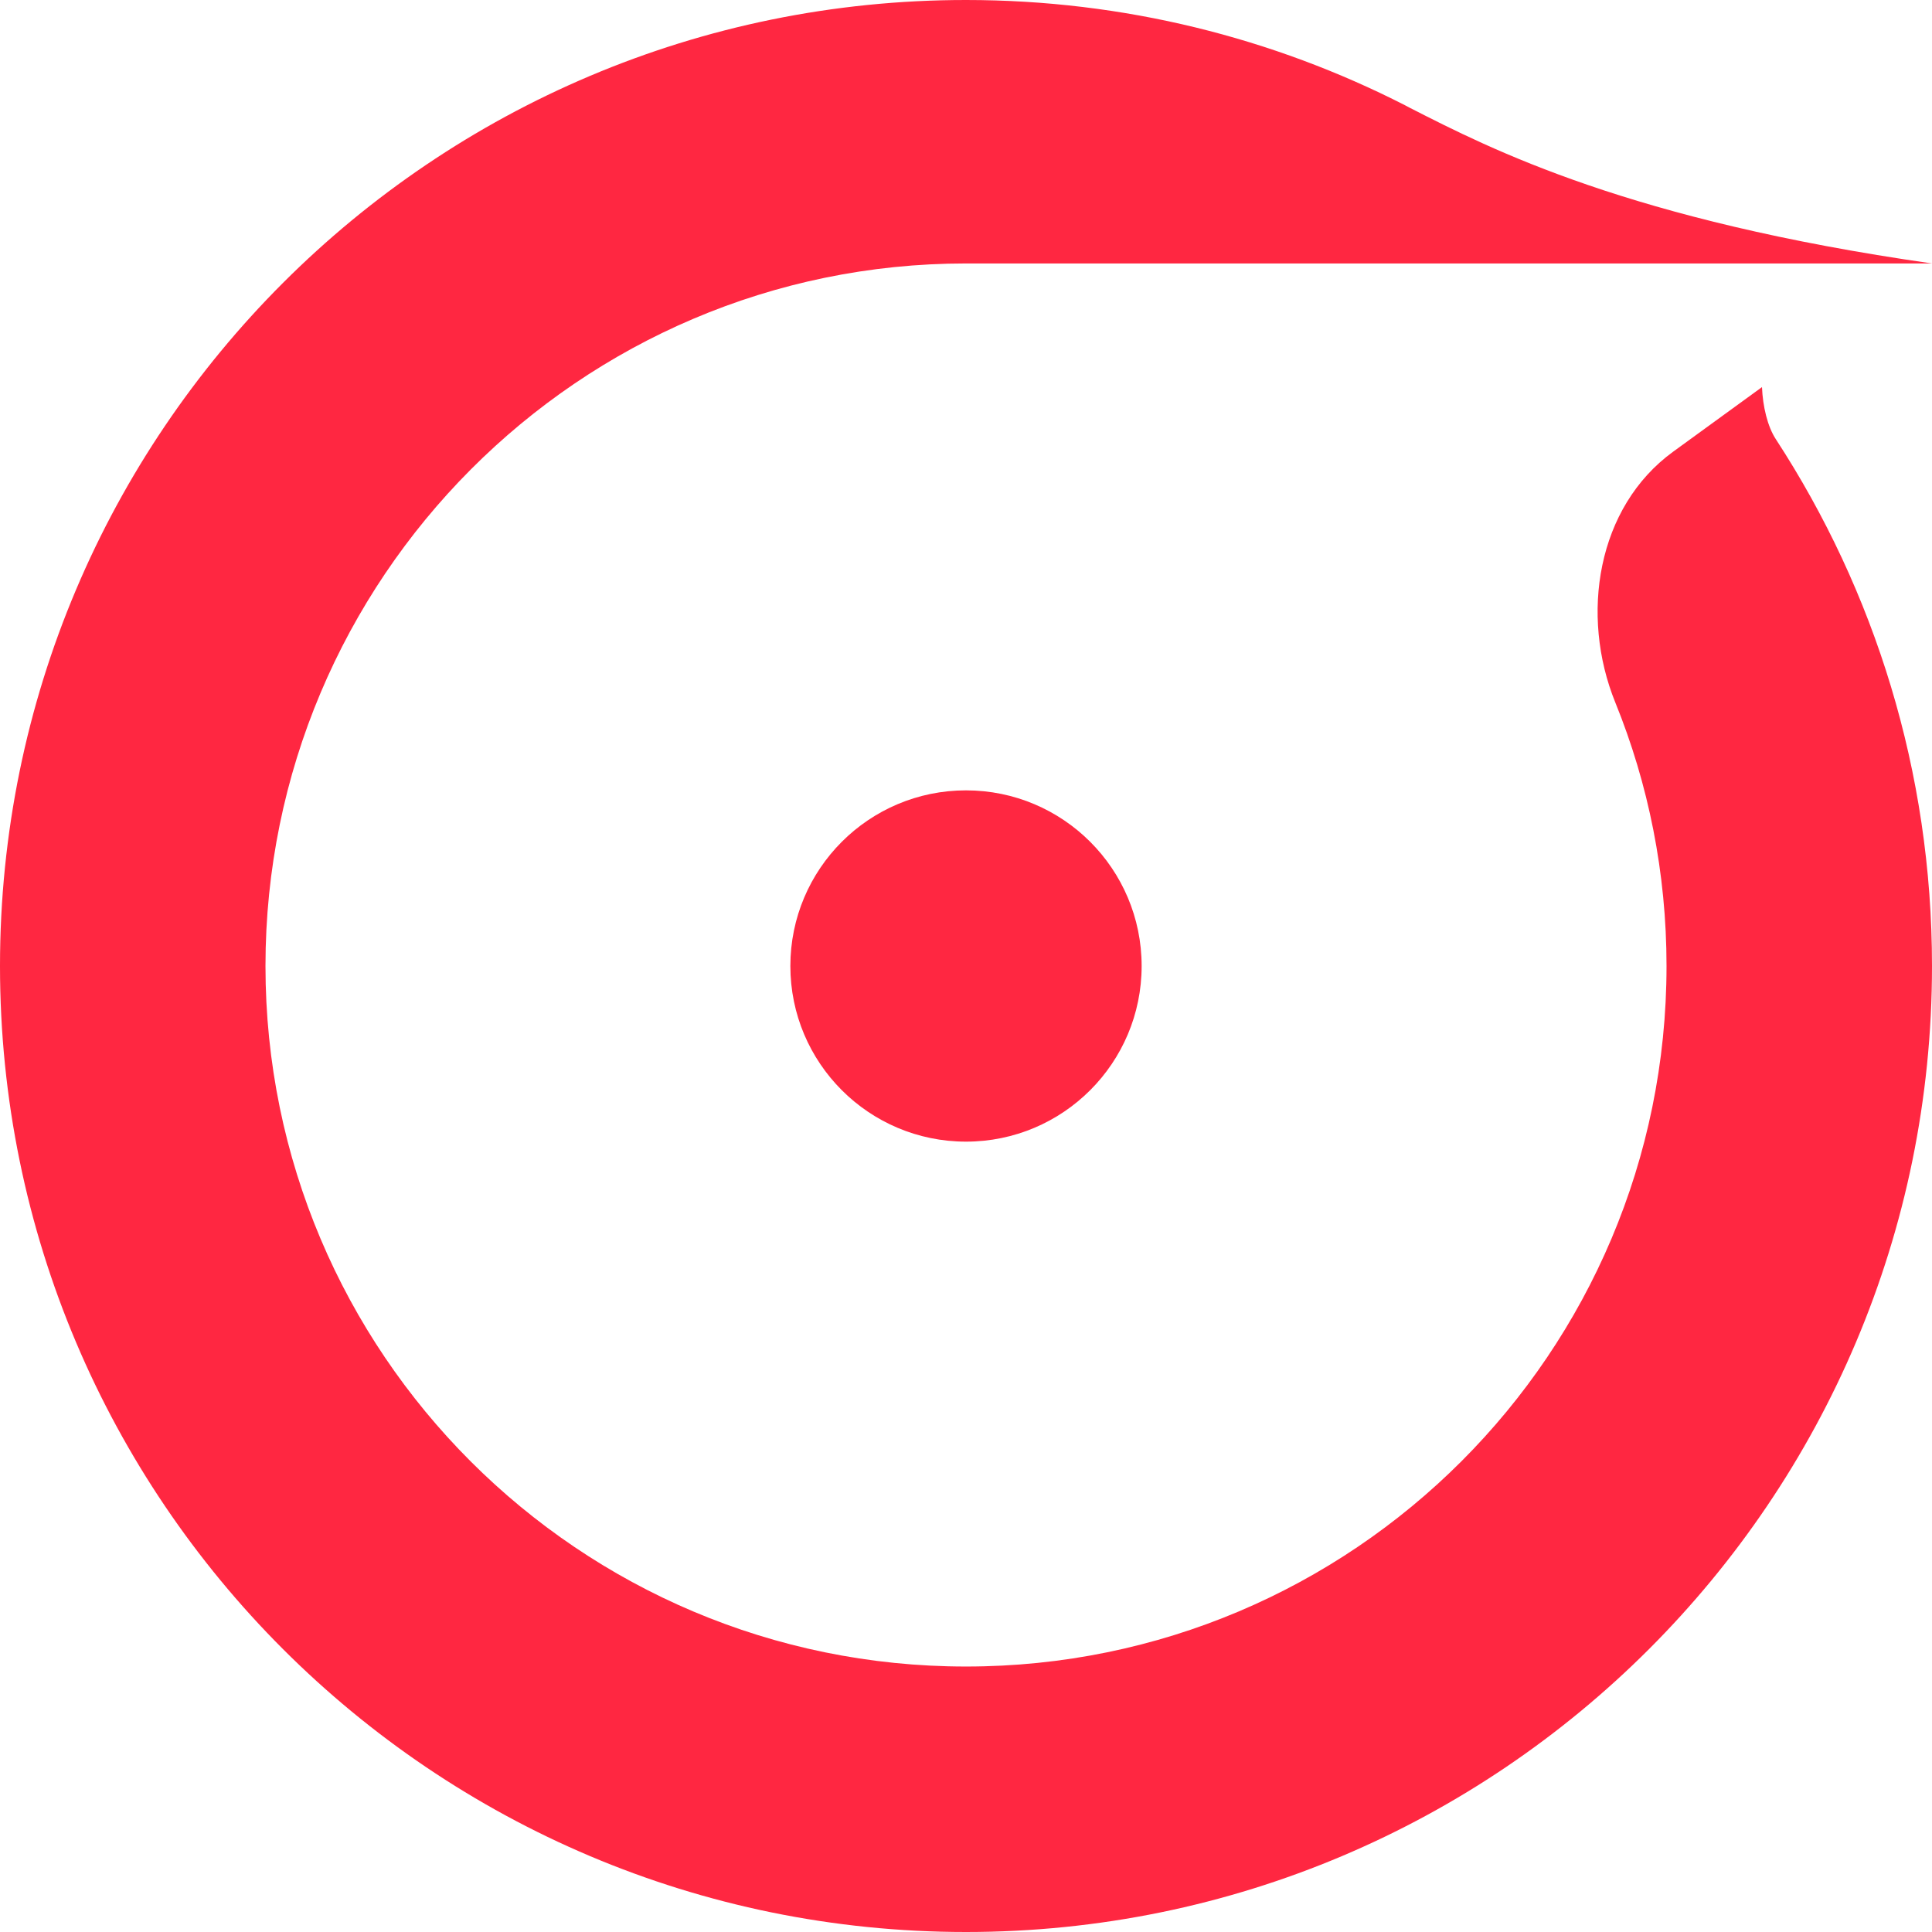
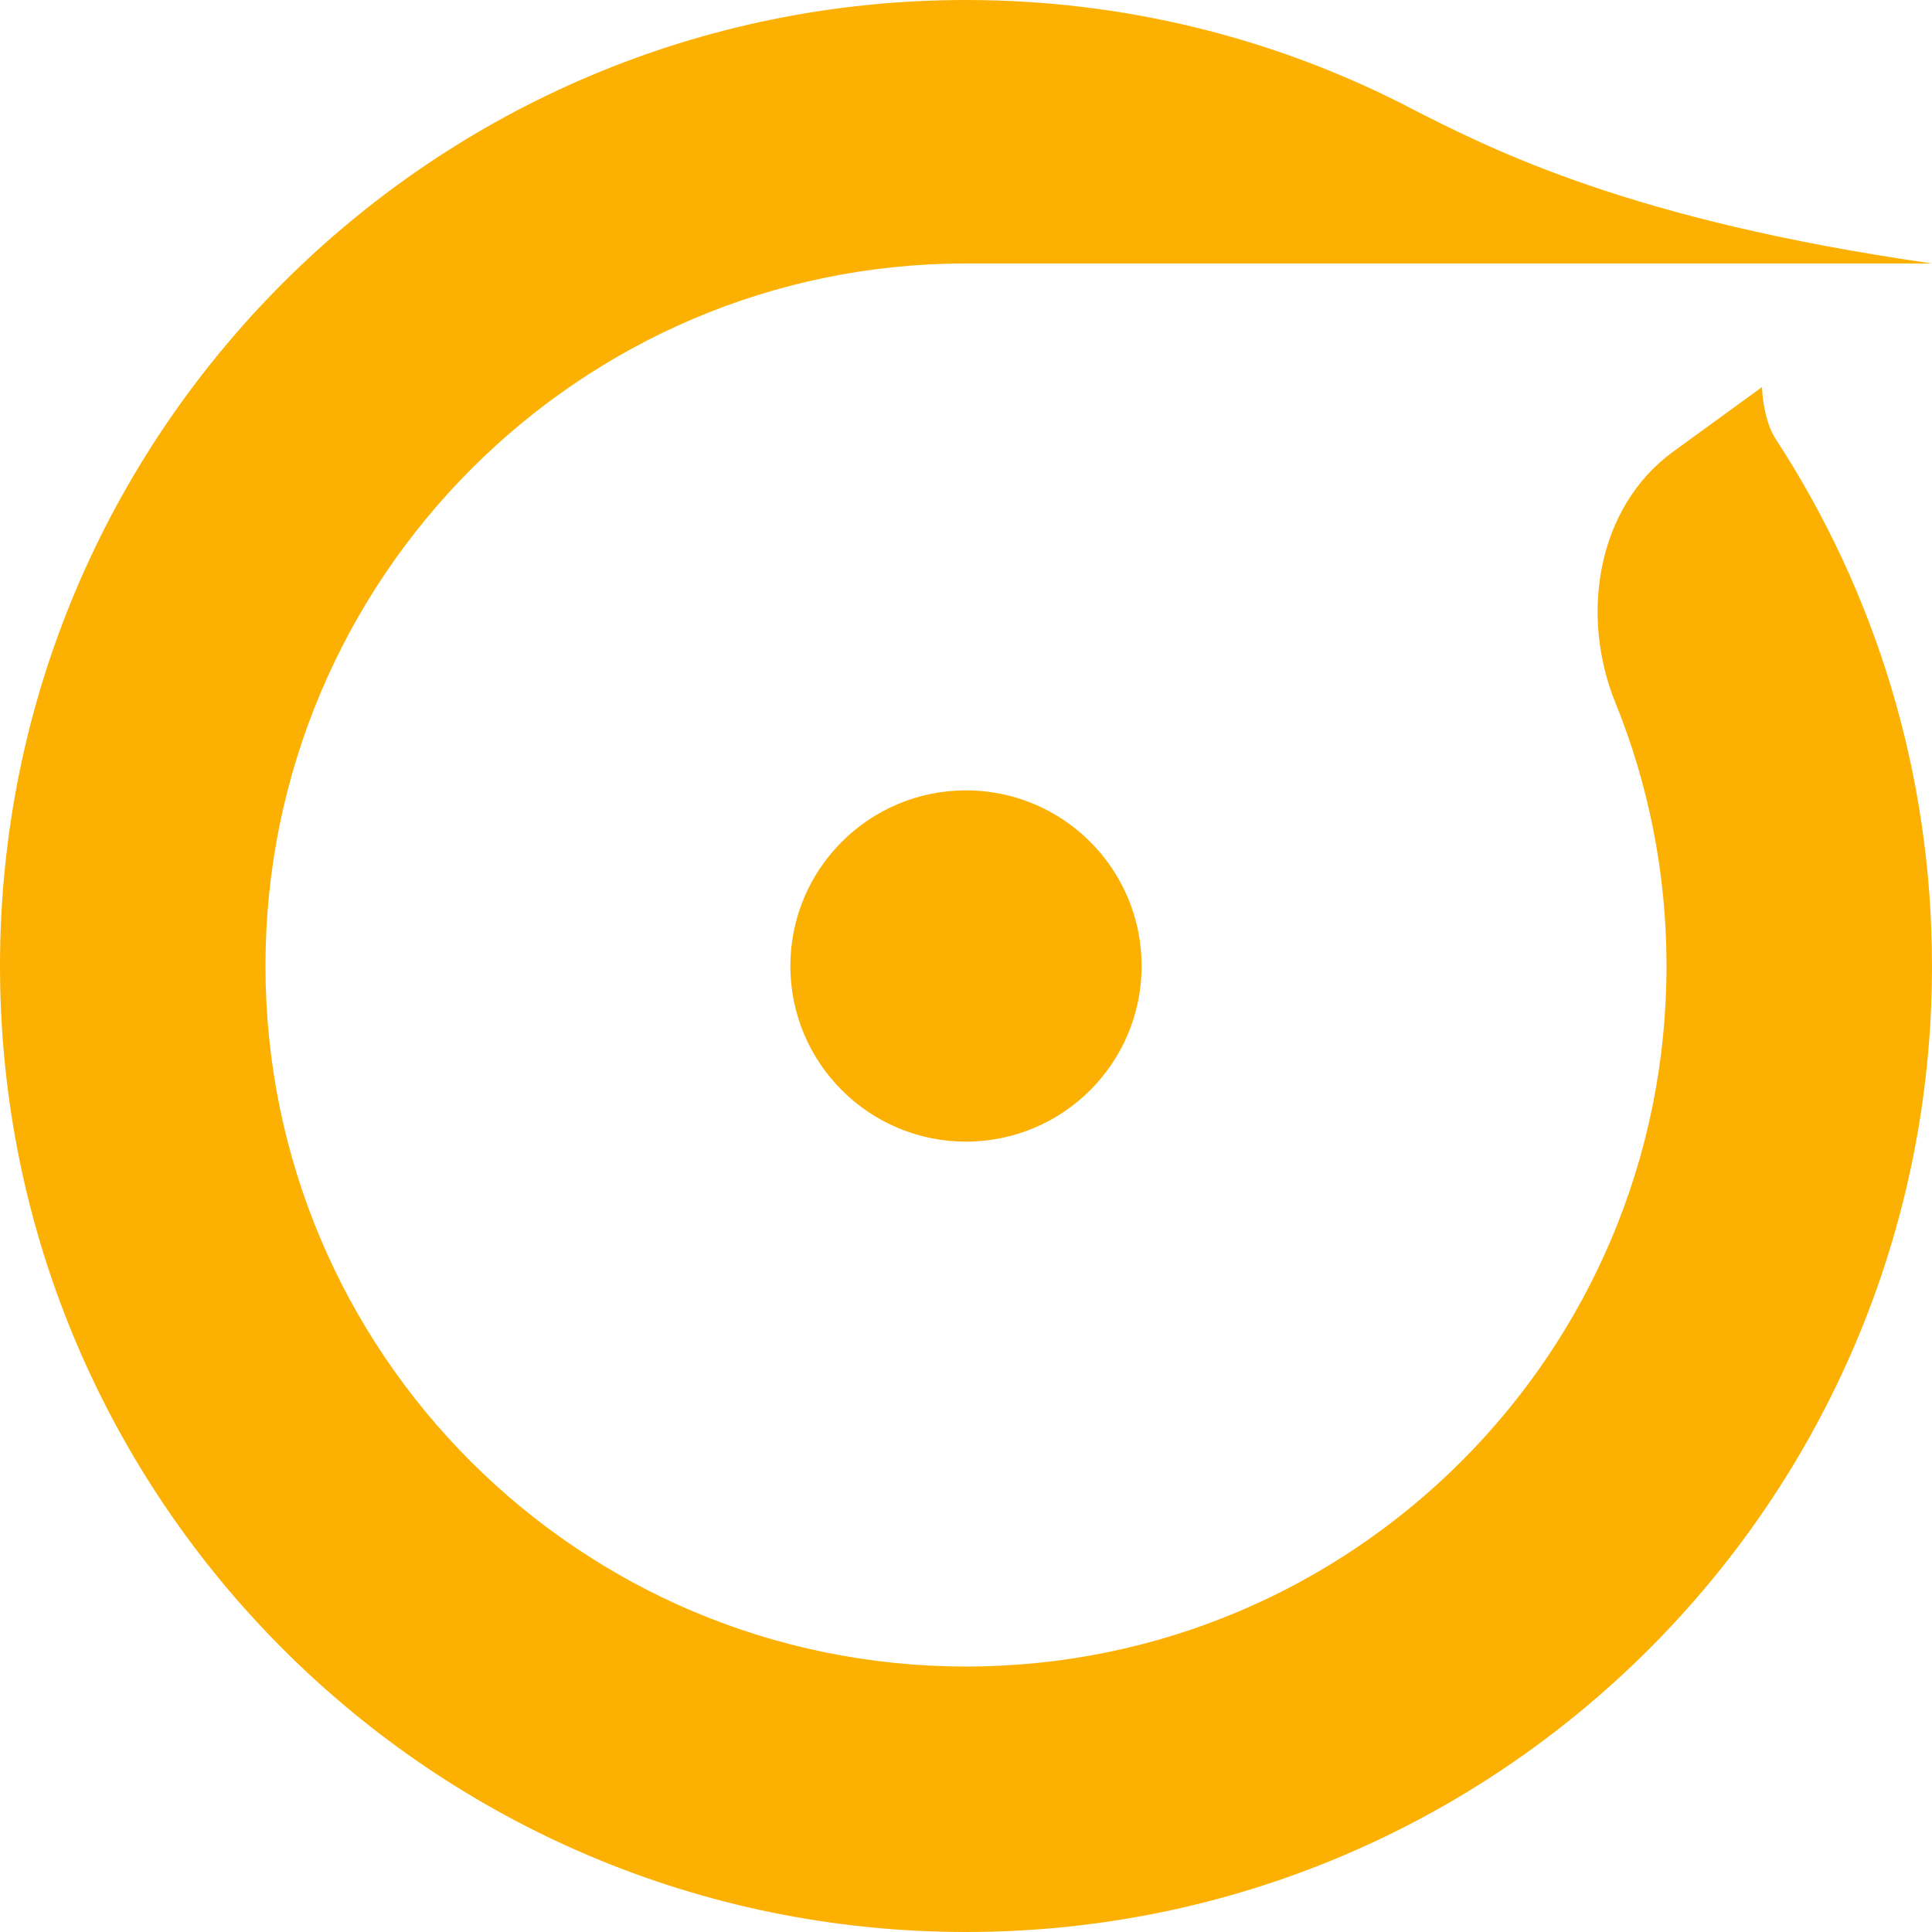
- <svg xmlns="http://www.w3.org/2000/svg" version="1.1" width="22" height="22">
-   <svg version="1.1" width="22" height="22">
-     <svg width="22" height="22" viewBox="0 0 22 22" fill="none">
-       <path d="M22 11C22 17.075 17.075 22 11 22C4.925 22 0 17.075 0 11C0 4.925 4.925 0 11 0C12.8 0 14.5 0.433 16 1.199C16.016 1.207 16.032 1.216 16.047 1.224C16.988 1.705 18.559 2.508 22 3H11C6.594 3 3.023 6.594 3.023 11C3.023 15.406 6.594 18.977 11 18.977C15.406 18.977 18.977 15.406 18.977 11C18.977 9.939 18.77 8.926 18.394 8C17.99 7.005 18.184 5.775 19.053 5.143L20.064 4.408C20.073 4.628 20.127 4.856 20.221 5C21.346 6.726 22 8.786 22 11Z" fill="#FF2741" />
-       <circle cx="11" cy="11" r="2" fill="#FF2741" />
-     </svg>
-   </svg>
+ <svg xmlns="http://www.w3.org/2000/svg" width="500" height="500" viewBox="0 0 22 22" fill="none">
+   <path d="M22 11C22 17.075 17.075 22 11 22C4.925 22 0 17.075 0 11C0 4.925 4.925 0 11 0C12.8 0 14.5 0.433 16 1.199C16.016 1.207 16.032 1.216 16.047 1.224C16.988 1.705 18.559 2.508 22 3H11C6.594 3 3.023 6.594 3.023 11C3.023 15.406 6.594 18.977 11 18.977C15.406 18.977 18.977 15.406 18.977 11C18.977 9.939 18.77 8.926 18.394 8C17.99 7.005 18.184 5.775 19.053 5.143L20.064 4.408C20.073 4.628 20.127 4.856 20.221 5C21.346 6.726 22 8.786 22 11Z" fill="#fcb102" />
+   <circle cx="11" cy="11" r="2" fill="#fcb102" />
  <style>@media (prefers-color-scheme: light) { :root { filter: none; } }
@media (prefers-color-scheme: dark) { :root { filter: none; } }
</style>
</svg>
